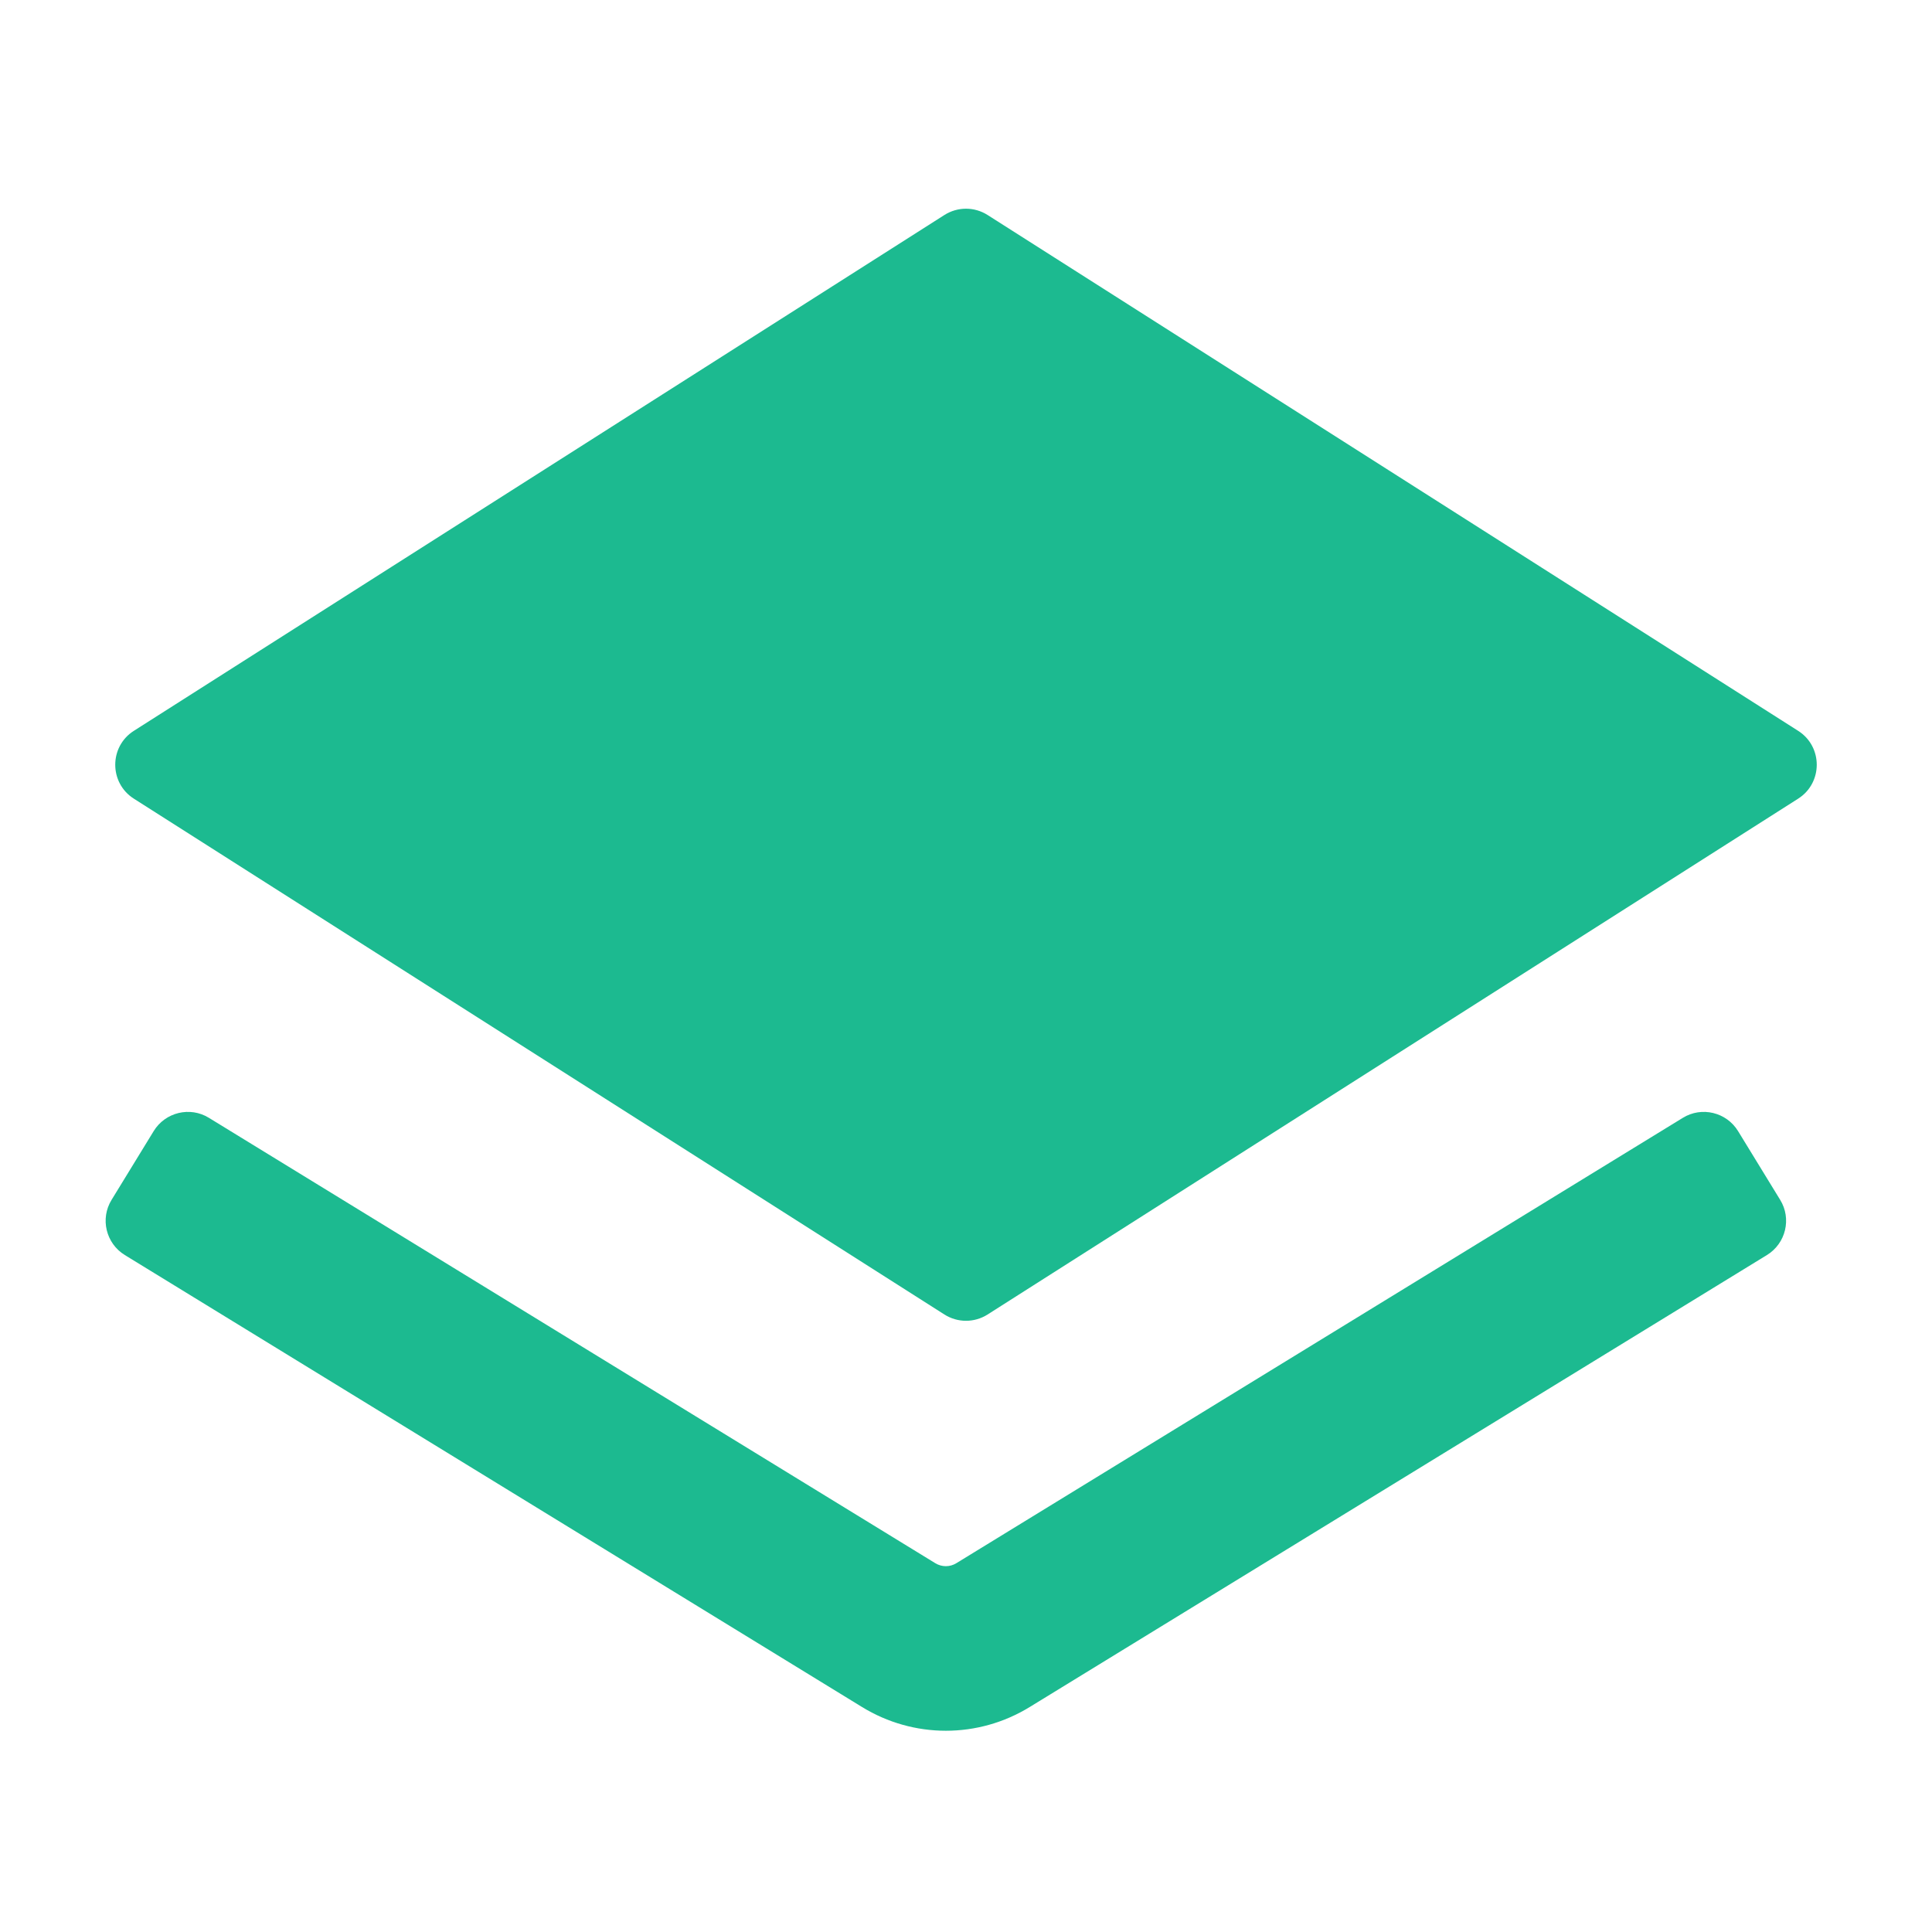
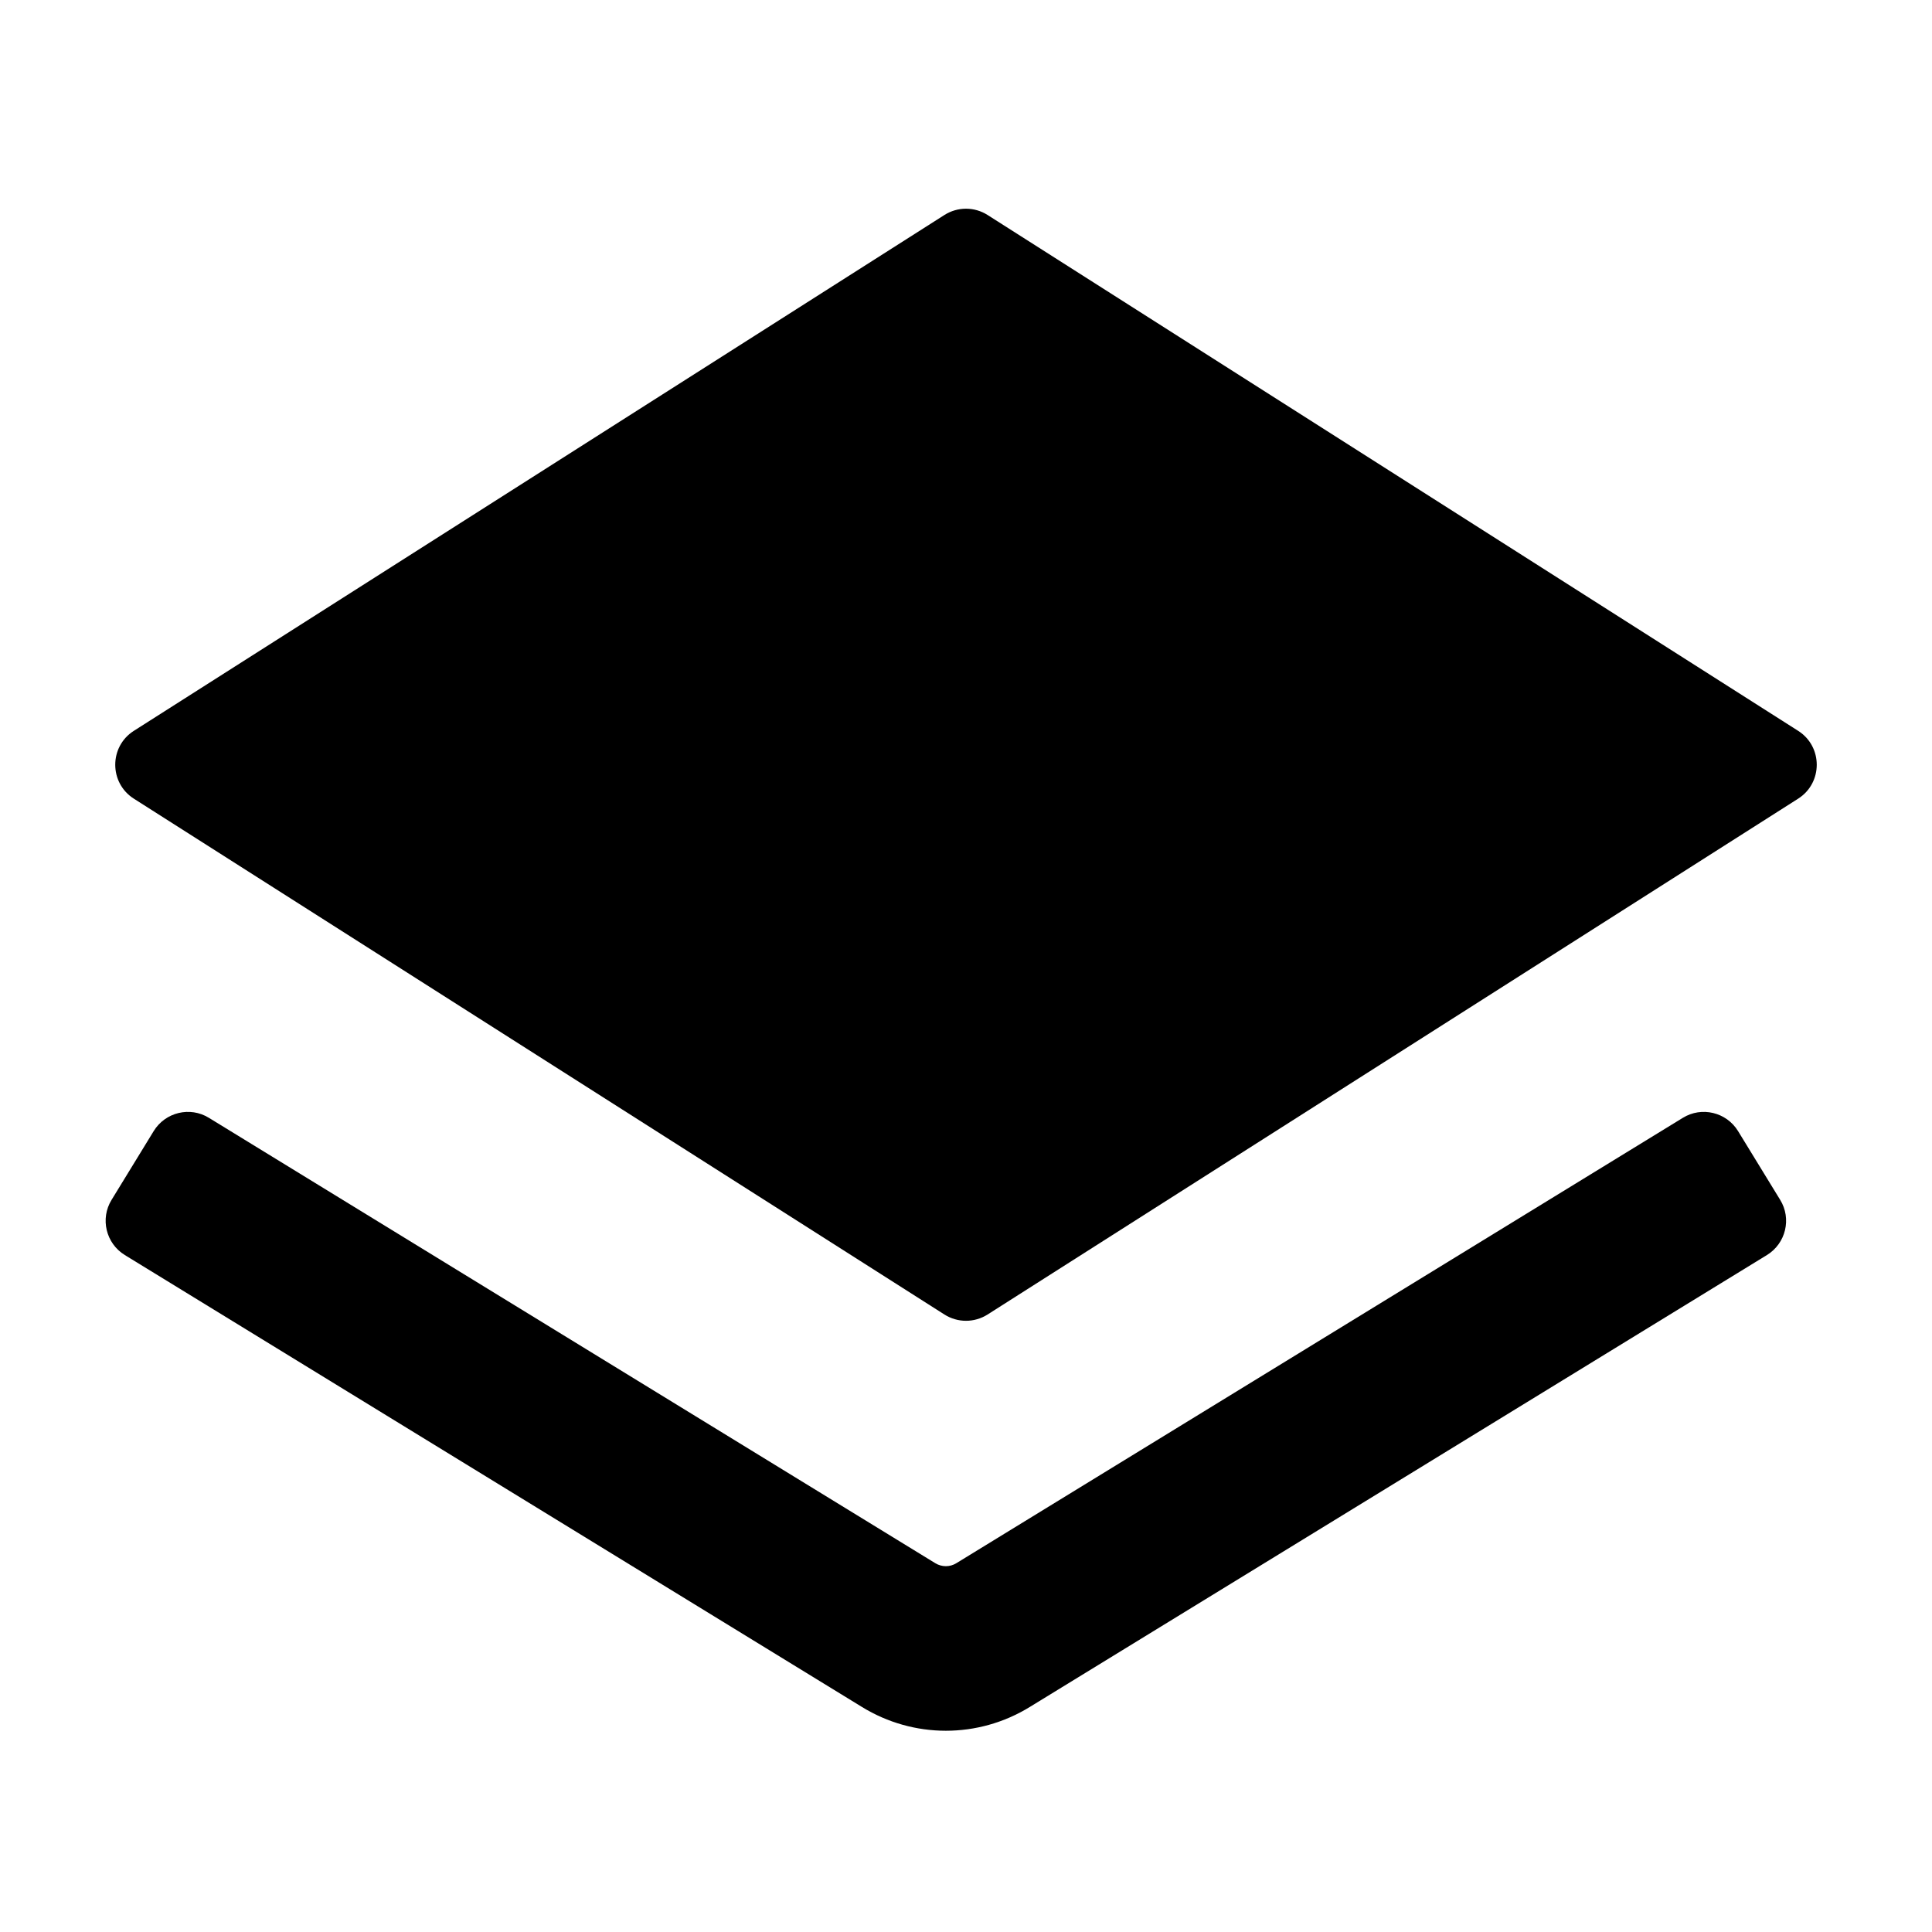
- <svg xmlns="http://www.w3.org/2000/svg" width="18" height="18" viewBox="0 0 18 18" fill="none">
-   <path d="M9.201 2.003L16.753 6.809C16.984 6.956 16.984 7.294 16.753 7.441L9.201 12.247C9.078 12.325 8.922 12.325 8.799 12.247L1.247 7.441C1.016 7.294 1.016 6.956 1.247 6.809L8.799 2.003C8.922 1.925 9.078 1.925 9.201 2.003Z" fill="#1CBA90" />
-   <path d="M1.947 10.415C1.771 10.306 1.54 10.362 1.432 10.538L1.04 11.178C0.931 11.354 0.987 11.585 1.163 11.693L8.03 15.903C8.511 16.199 9.114 16.199 9.595 15.903L16.462 11.693C16.638 11.585 16.694 11.354 16.585 11.178L16.193 10.538C16.085 10.362 15.854 10.306 15.678 10.415L8.91 14.564C8.85 14.601 8.775 14.601 8.714 14.564L1.947 10.415Z" fill="#1CBA90" />
+ <svg xmlns="http://www.w3.org/2000/svg" width="18" height="18" viewBox="0 0 18 18">
+   <path d="M9.201 2.003L16.753 6.809C16.984 6.956 16.984 7.294 16.753 7.441L9.201 12.247C9.078 12.325 8.922 12.325 8.799 12.247L1.247 7.441C1.016 7.294 1.016 6.956 1.247 6.809L8.799 2.003C8.922 1.925 9.078 1.925 9.201 2.003Z" />
+   <path d="M1.947 10.415C1.771 10.306 1.54 10.362 1.432 10.538L1.04 11.178C0.931 11.354 0.987 11.585 1.163 11.693L8.03 15.903C8.511 16.199 9.114 16.199 9.595 15.903L16.462 11.693C16.638 11.585 16.694 11.354 16.585 11.178L16.193 10.538C16.085 10.362 15.854 10.306 15.678 10.415L8.91 14.564C8.85 14.601 8.775 14.601 8.714 14.564L1.947 10.415Z" />
</svg>
